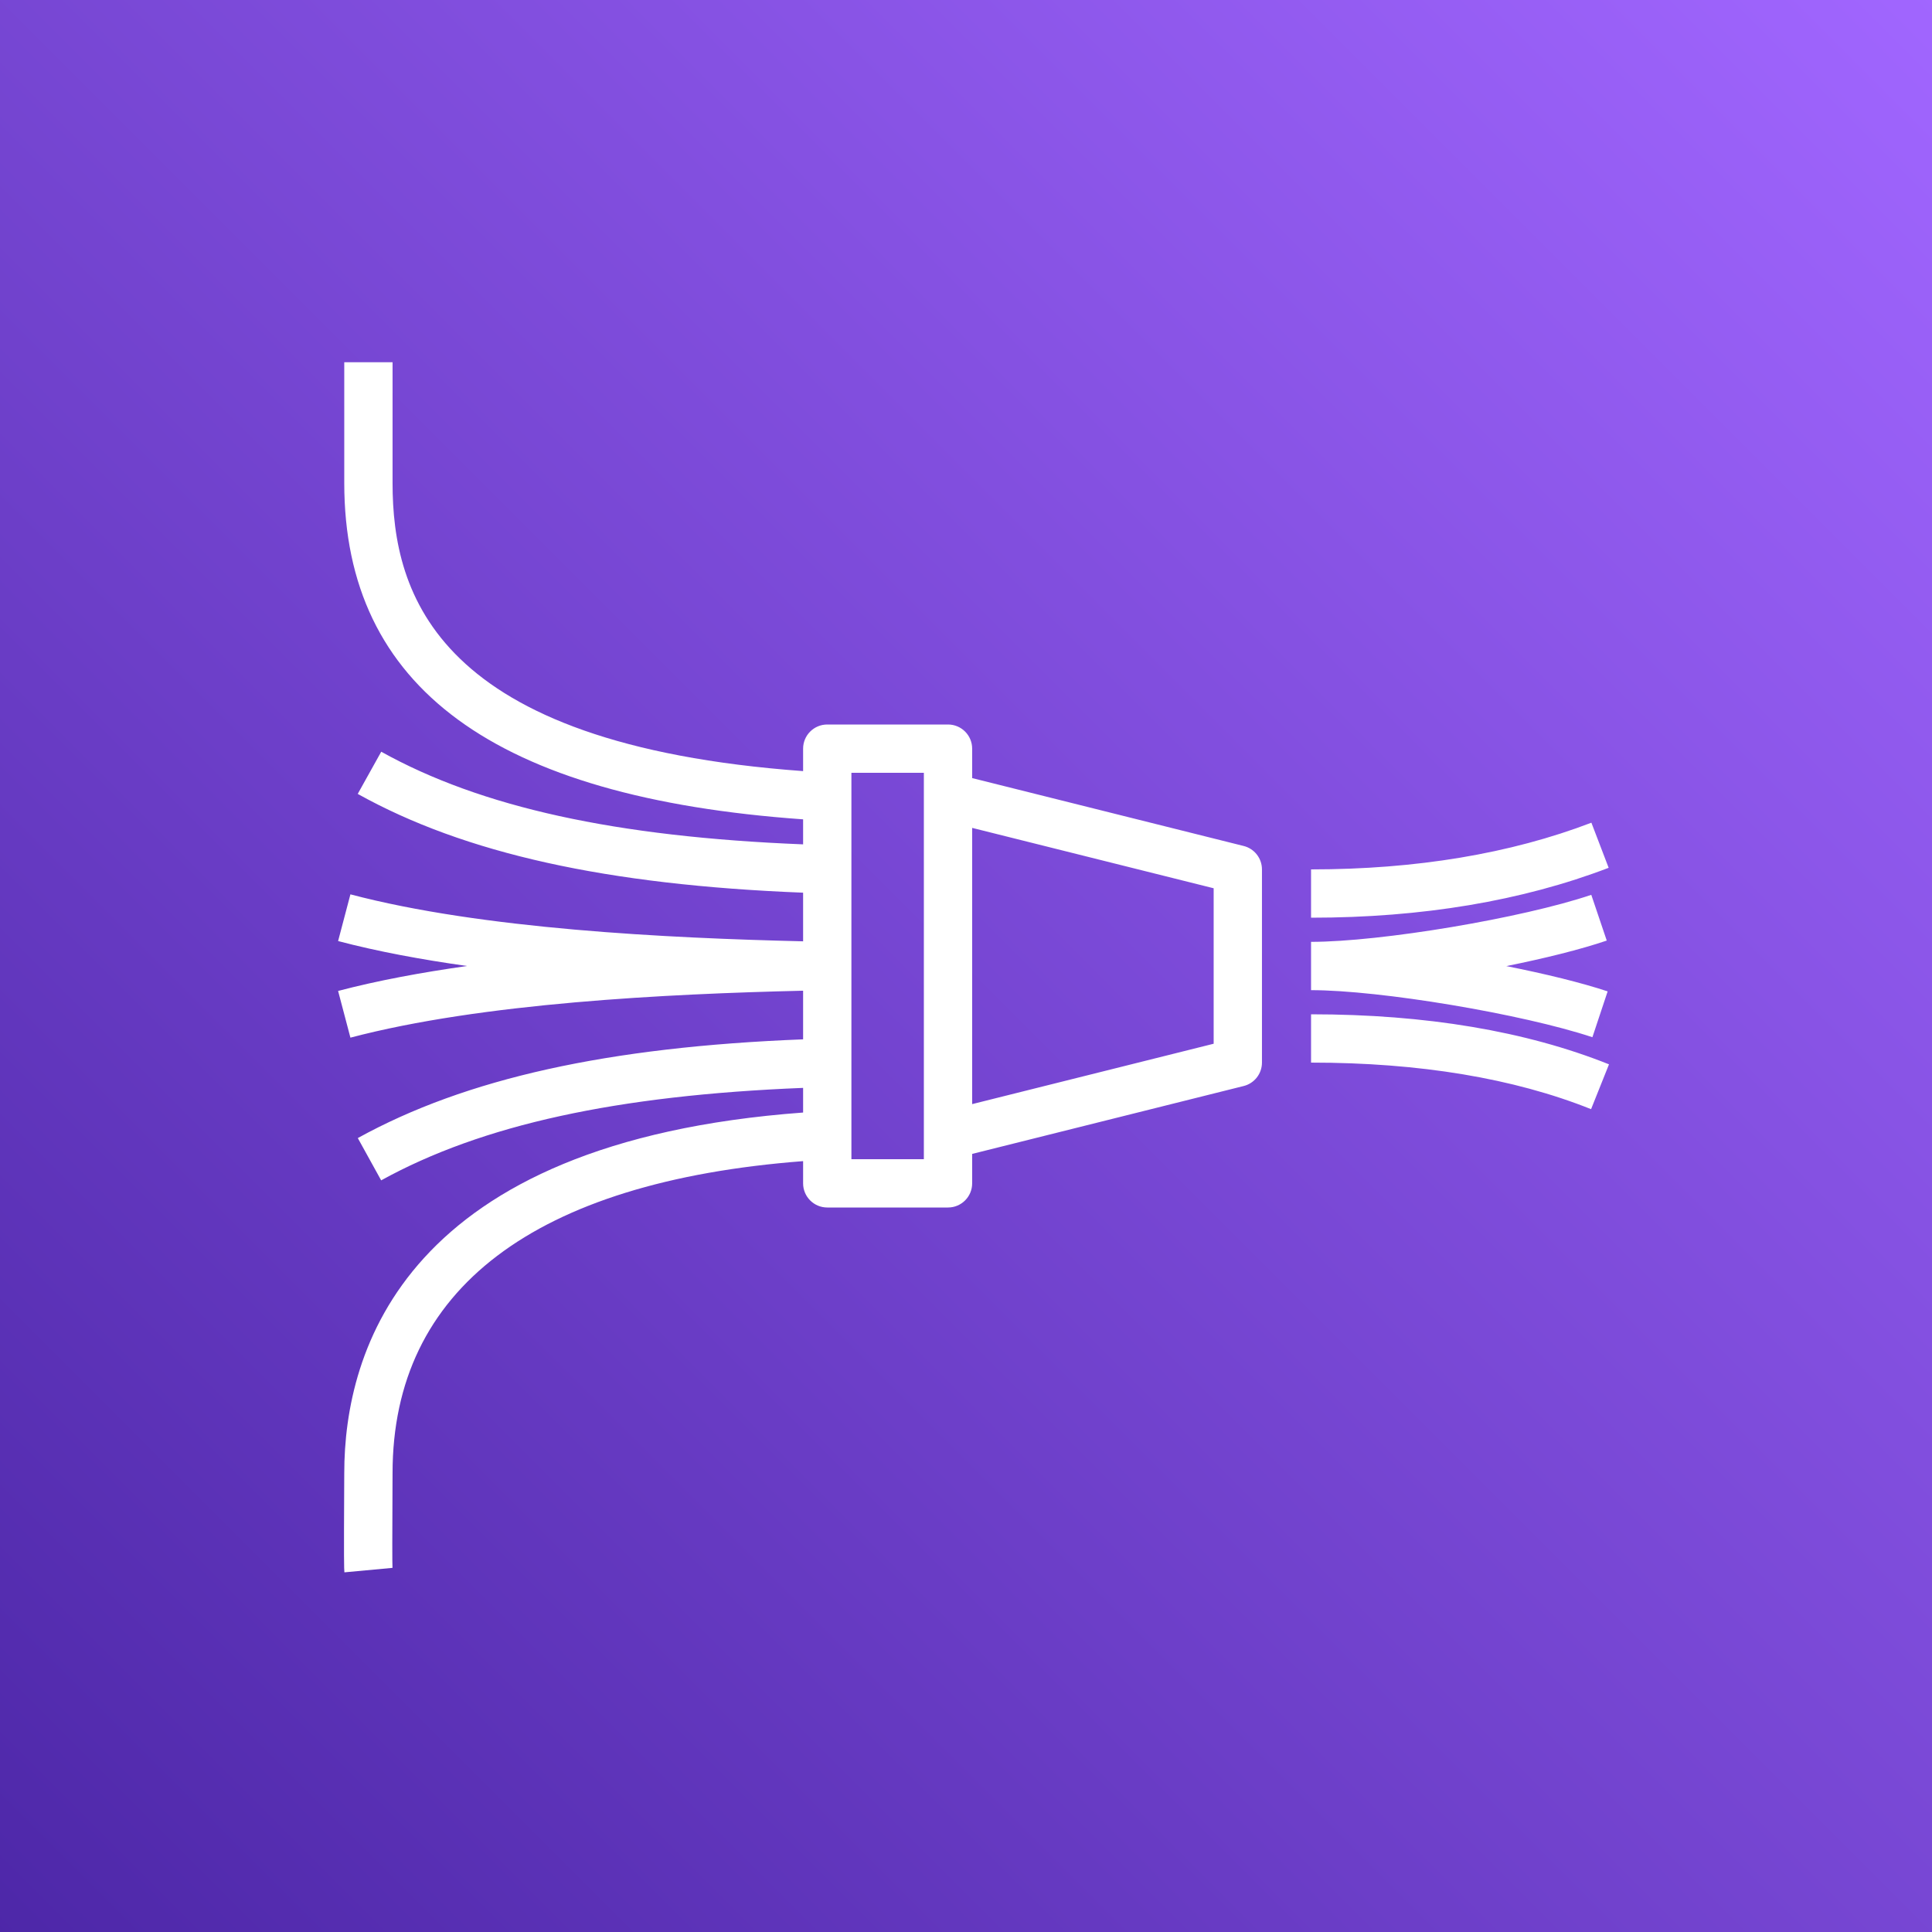
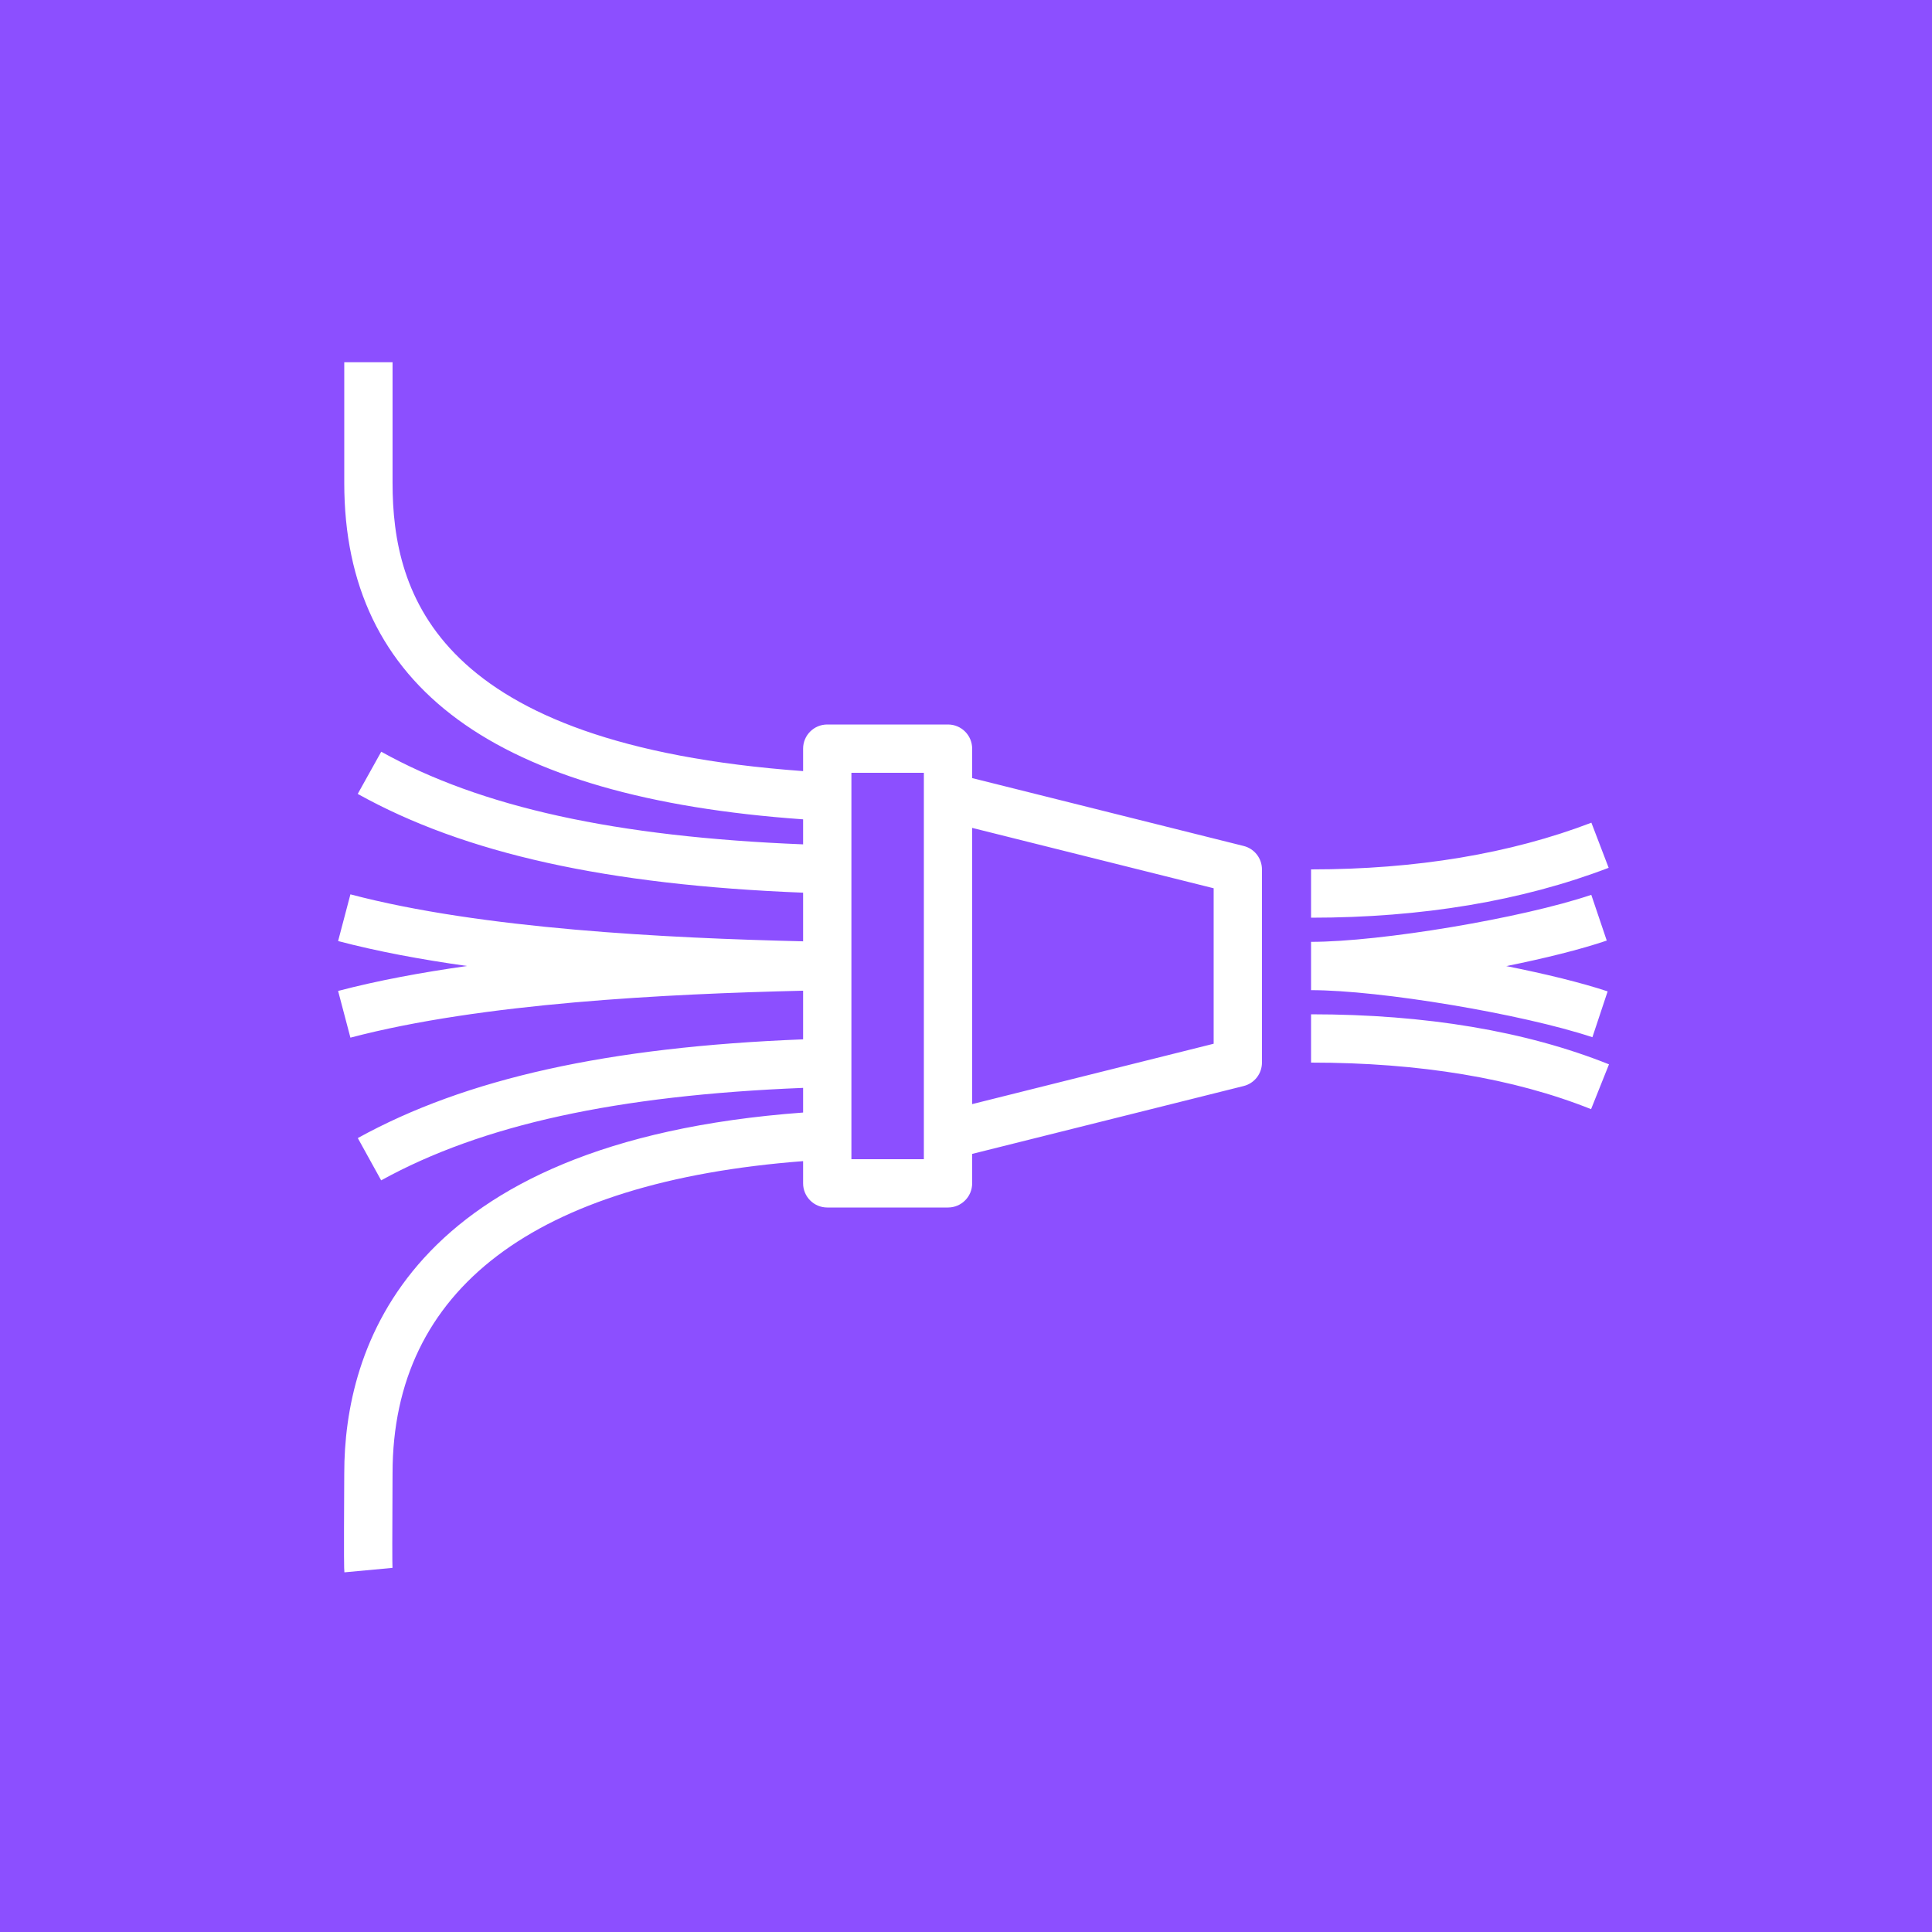
<svg xmlns="http://www.w3.org/2000/svg" width="80px" height="80px" viewBox="0 0 80 80" version="1.1">
-   <defs>
-     <linearGradient x1="0%" y1="100%" x2="100%" y2="0%" id="linearGradient-1">
-       <stop stop-color="#4D27A8" offset="0%" />
-       <stop stop-color="#A166FF" offset="100%" />
-     </linearGradient>
-   </defs>
  <g id="Icon-Architecture/64/Arch_Amazon-Kinesis-Firehose_64" stroke="none" stroke-width="1" fill="none" fill-rule="evenodd">
-     <g id="Icon-Architecture-BG/64/Analytics" fill="url(#linearGradient-1)">
+     <g id="Icon-Architecture-BG/64/Analytics" fill="#8C4FFF">
      <rect id="Rectangle" x="0" y="0" width="80" height="80" />
    </g>
    <g id="Icon-Service/64/Amazon-Kinesis-Data-Firehose" transform="translate(8, 8)" fill="#FFFFFF">
      <path d="M58.625,36.072 L57.883,37.928 C54.685,36.649 50.784,36 46.288,36 L46.288,34 C51.04,34 55.19,34.697 58.625,36.072 L58.625,36.072 Z M57.938,34.949 C55.032,33.984 49.152,33 46.288,33 L46.288,31 C49.184,31 55.039,30.017 57.892,29.053 L58.532,30.947 C57.438,31.318 55.96,31.684 54.372,32.004 C55.979,32.323 57.476,32.688 58.569,33.051 L57.938,34.949 Z M58.611,27.934 C55.03,29.305 50.884,30 46.288,30 L46.288,28 C50.639,28 54.544,27.349 57.896,26.066 L58.611,27.934 Z M42.255,35.219 L32.255,37.719 L32.255,26.281 L42.255,28.781 L42.255,35.219 Z M30.255,40 L27.255,40 L27.255,24 L30.255,24 L30.255,25 L30.255,39 L30.255,40 Z M43.497,27.03 L32.255,24.219 L32.255,23 C32.255,22.448 31.808,22 31.255,22 L26.255,22 C25.702,22 25.255,22.448 25.255,23 L25.255,23.93 C10.053,22.821 8.255,16.619 8.255,12 L8.255,7 L6.255,7 L6.255,12 C6.255,20.469 12.485,25.023 25.255,25.927 L25.255,26.963 C17.492,26.652 11.918,25.427 7.786,23.127 L6.813,24.874 C11.242,27.341 17.126,28.644 25.255,28.964 L25.255,30.978 C19.607,30.844 11.956,30.47 6.51,29.033 L6,30.967 C7.633,31.398 9.449,31.734 11.342,32 C9.449,32.267 7.633,32.603 6,33.033 L6.51,34.967 C11.957,33.53 19.608,33.156 25.255,33.023 L25.255,35.037 C17.171,35.353 11.29,36.656 6.816,39.125 L7.783,40.876 C11.958,38.572 17.545,37.356 25.255,37.047 L25.255,38.068 C8.76,39.282 6.255,47.902 6.255,53 L6.253,53.392 C6.236,56.616 6.246,56.974 6.261,57.107 L8.252,56.922 C8.241,56.74 8.242,55.556 8.253,53.403 L8.255,53 C8.255,45.38 14.138,40.933 25.255,40.08 L25.255,41 C25.255,41.552 25.702,42 26.255,42 L31.255,42 C31.808,42 32.255,41.552 32.255,41 L32.255,39.781 L43.497,36.97 C43.942,36.859 44.255,36.459 44.255,36 L44.255,28 C44.255,27.541 43.942,27.141 43.497,27.03 L43.497,27.03 Z" id="Amazon-Kinesis-Data-Firehose_Icon_64_Squid" />
    </g>
  </g>
</svg>
